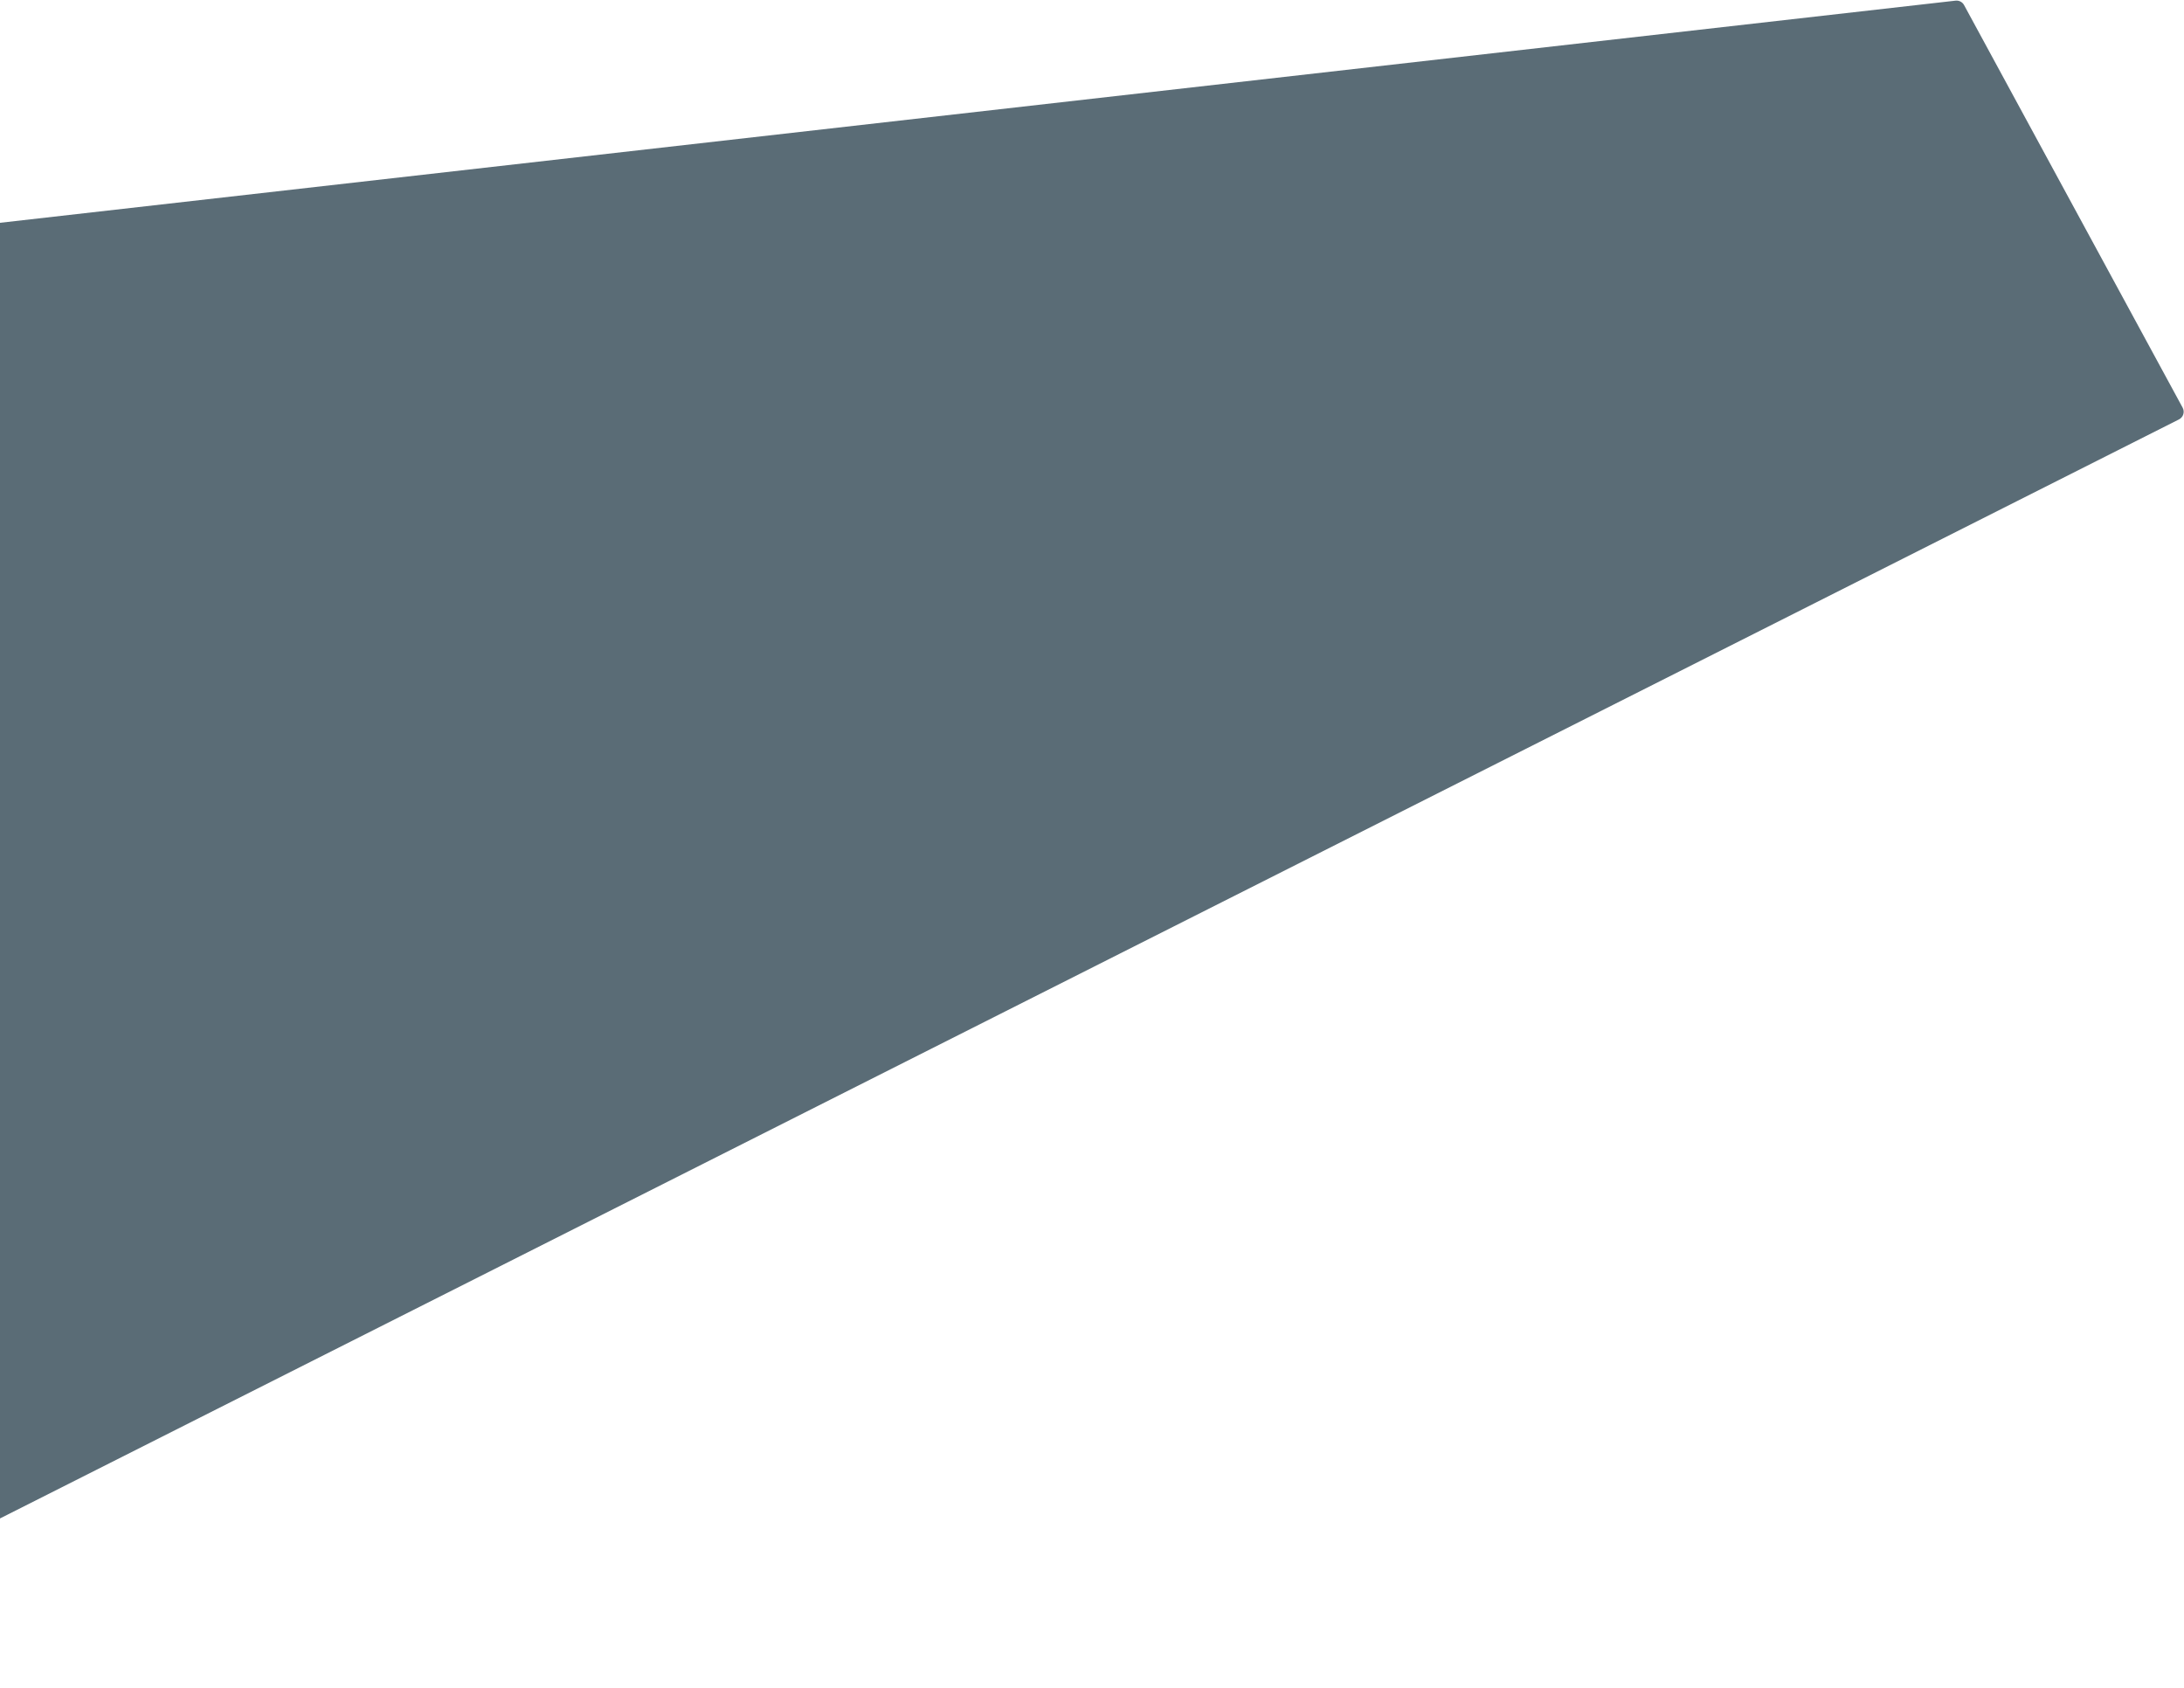
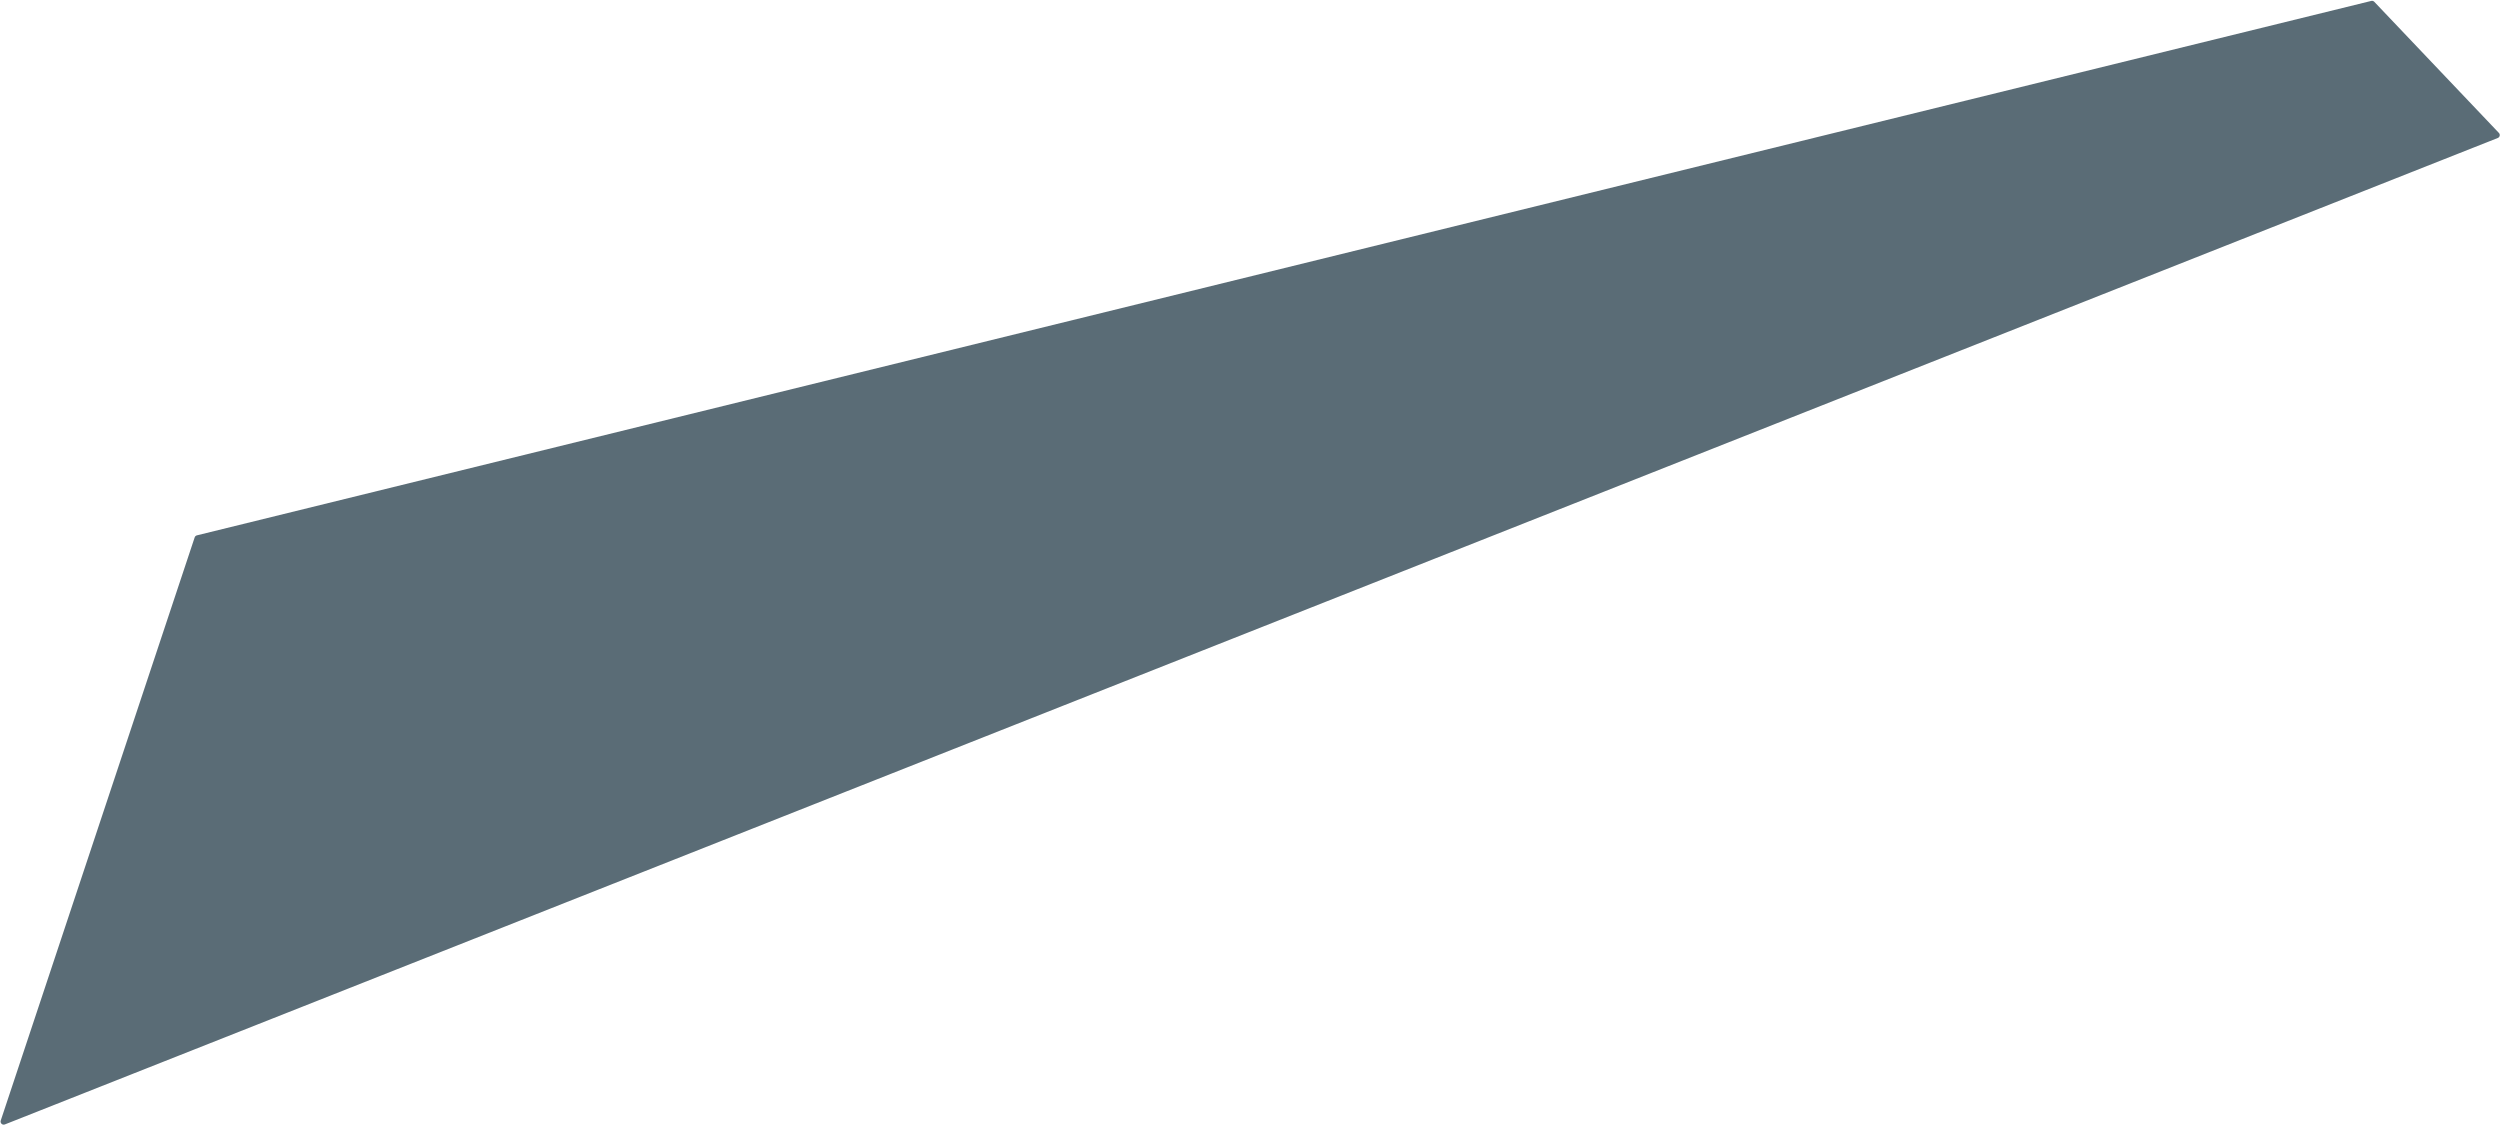
- <svg xmlns="http://www.w3.org/2000/svg" width="765" height="591" viewBox="0 0 765 591" fill="none">
-   <path d="M-138.987 93.818L684.991 0.228C686.205 0.09 687.382 0.703 687.965 1.777L764.525 142.784C765.332 144.271 764.751 146.13 763.241 146.892L-115.574 590.095C-117.517 591.074 -119.823 589.724 -119.92 587.55L-141.644 96.93C-141.714 95.356 -140.553 93.996 -138.987 93.818Z" fill="#142E3D" fill-opacity="0.7" />
+ <svg xmlns="http://www.w3.org/2000/svg" width="2403" height="1082" viewBox="0 0 2403 1082" fill="none">
+   <path d="M189.249 514.583L2279.27 0.882C2280.32 0.626 2281.42 0.949 2282.16 1.729L2401.94 127.776C2403.4 129.316 2402.85 131.847 2400.87 132.629L4.663 1080.81C2.295 1081.75 -0.089 1079.49 0.715 1077.07L187.12 516.549C187.445 515.571 188.249 514.829 189.249 514.583Z" fill="#142E3D" fill-opacity="0.7" />
</svg>
